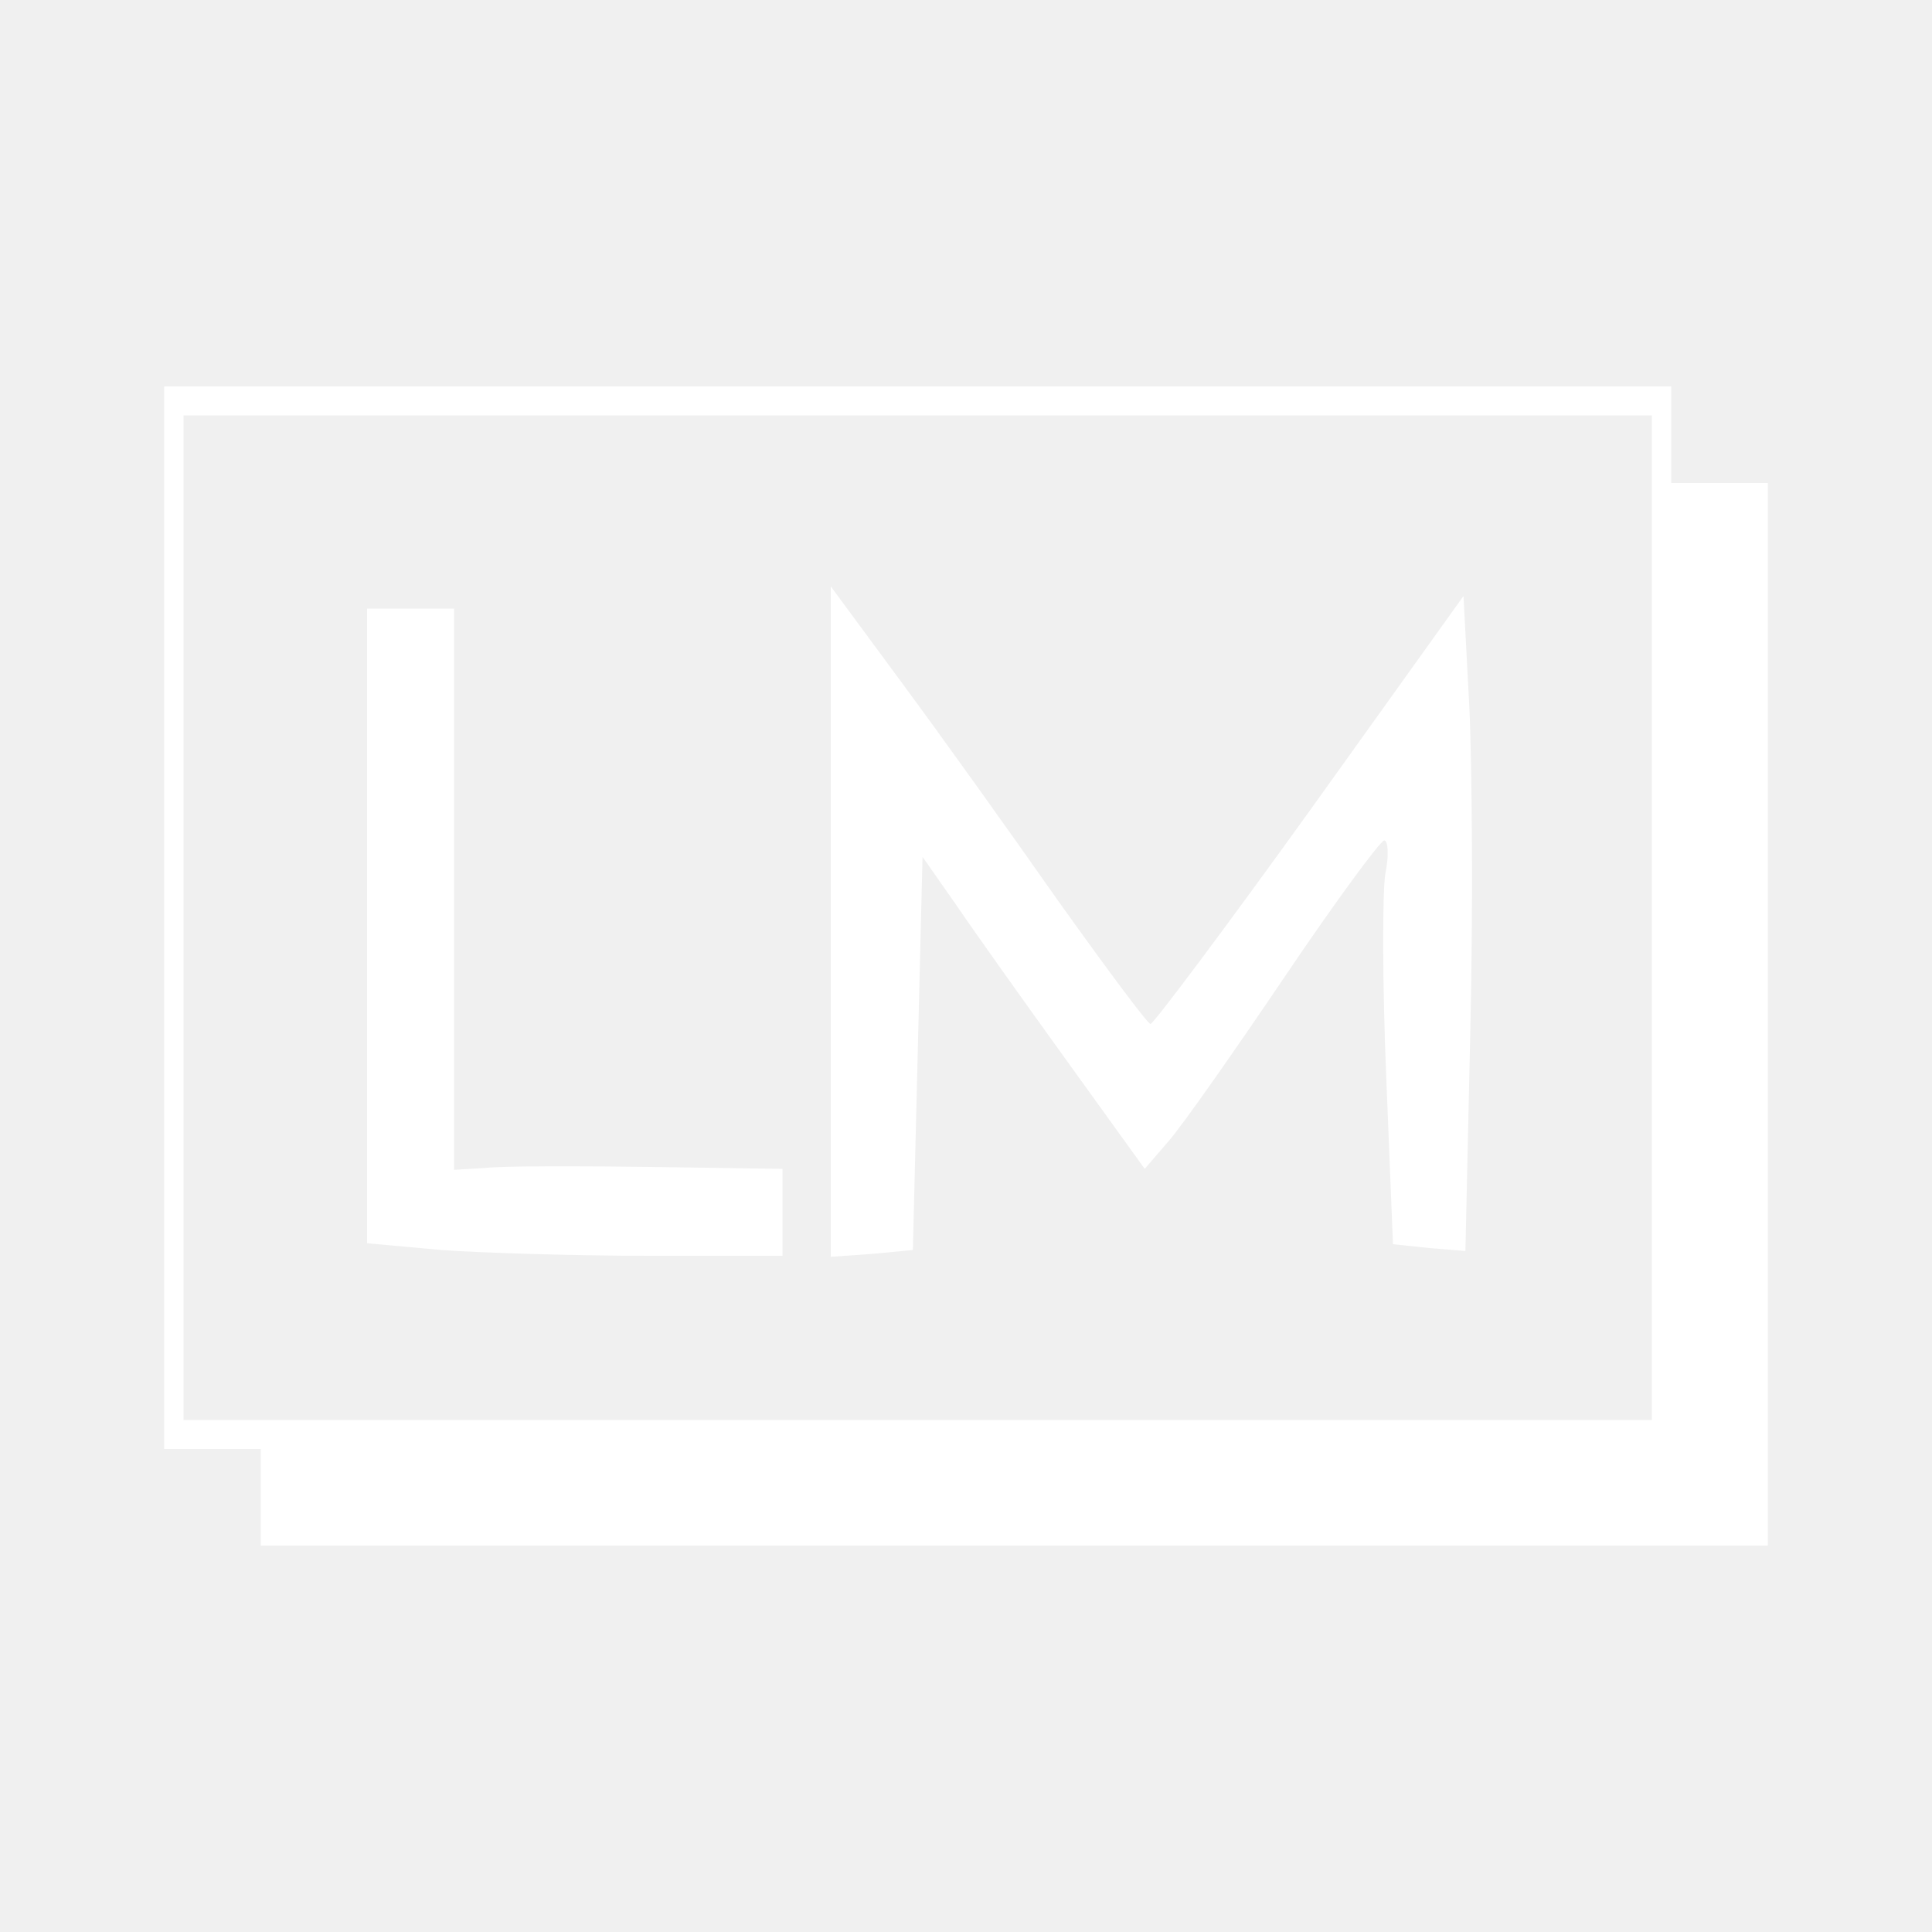
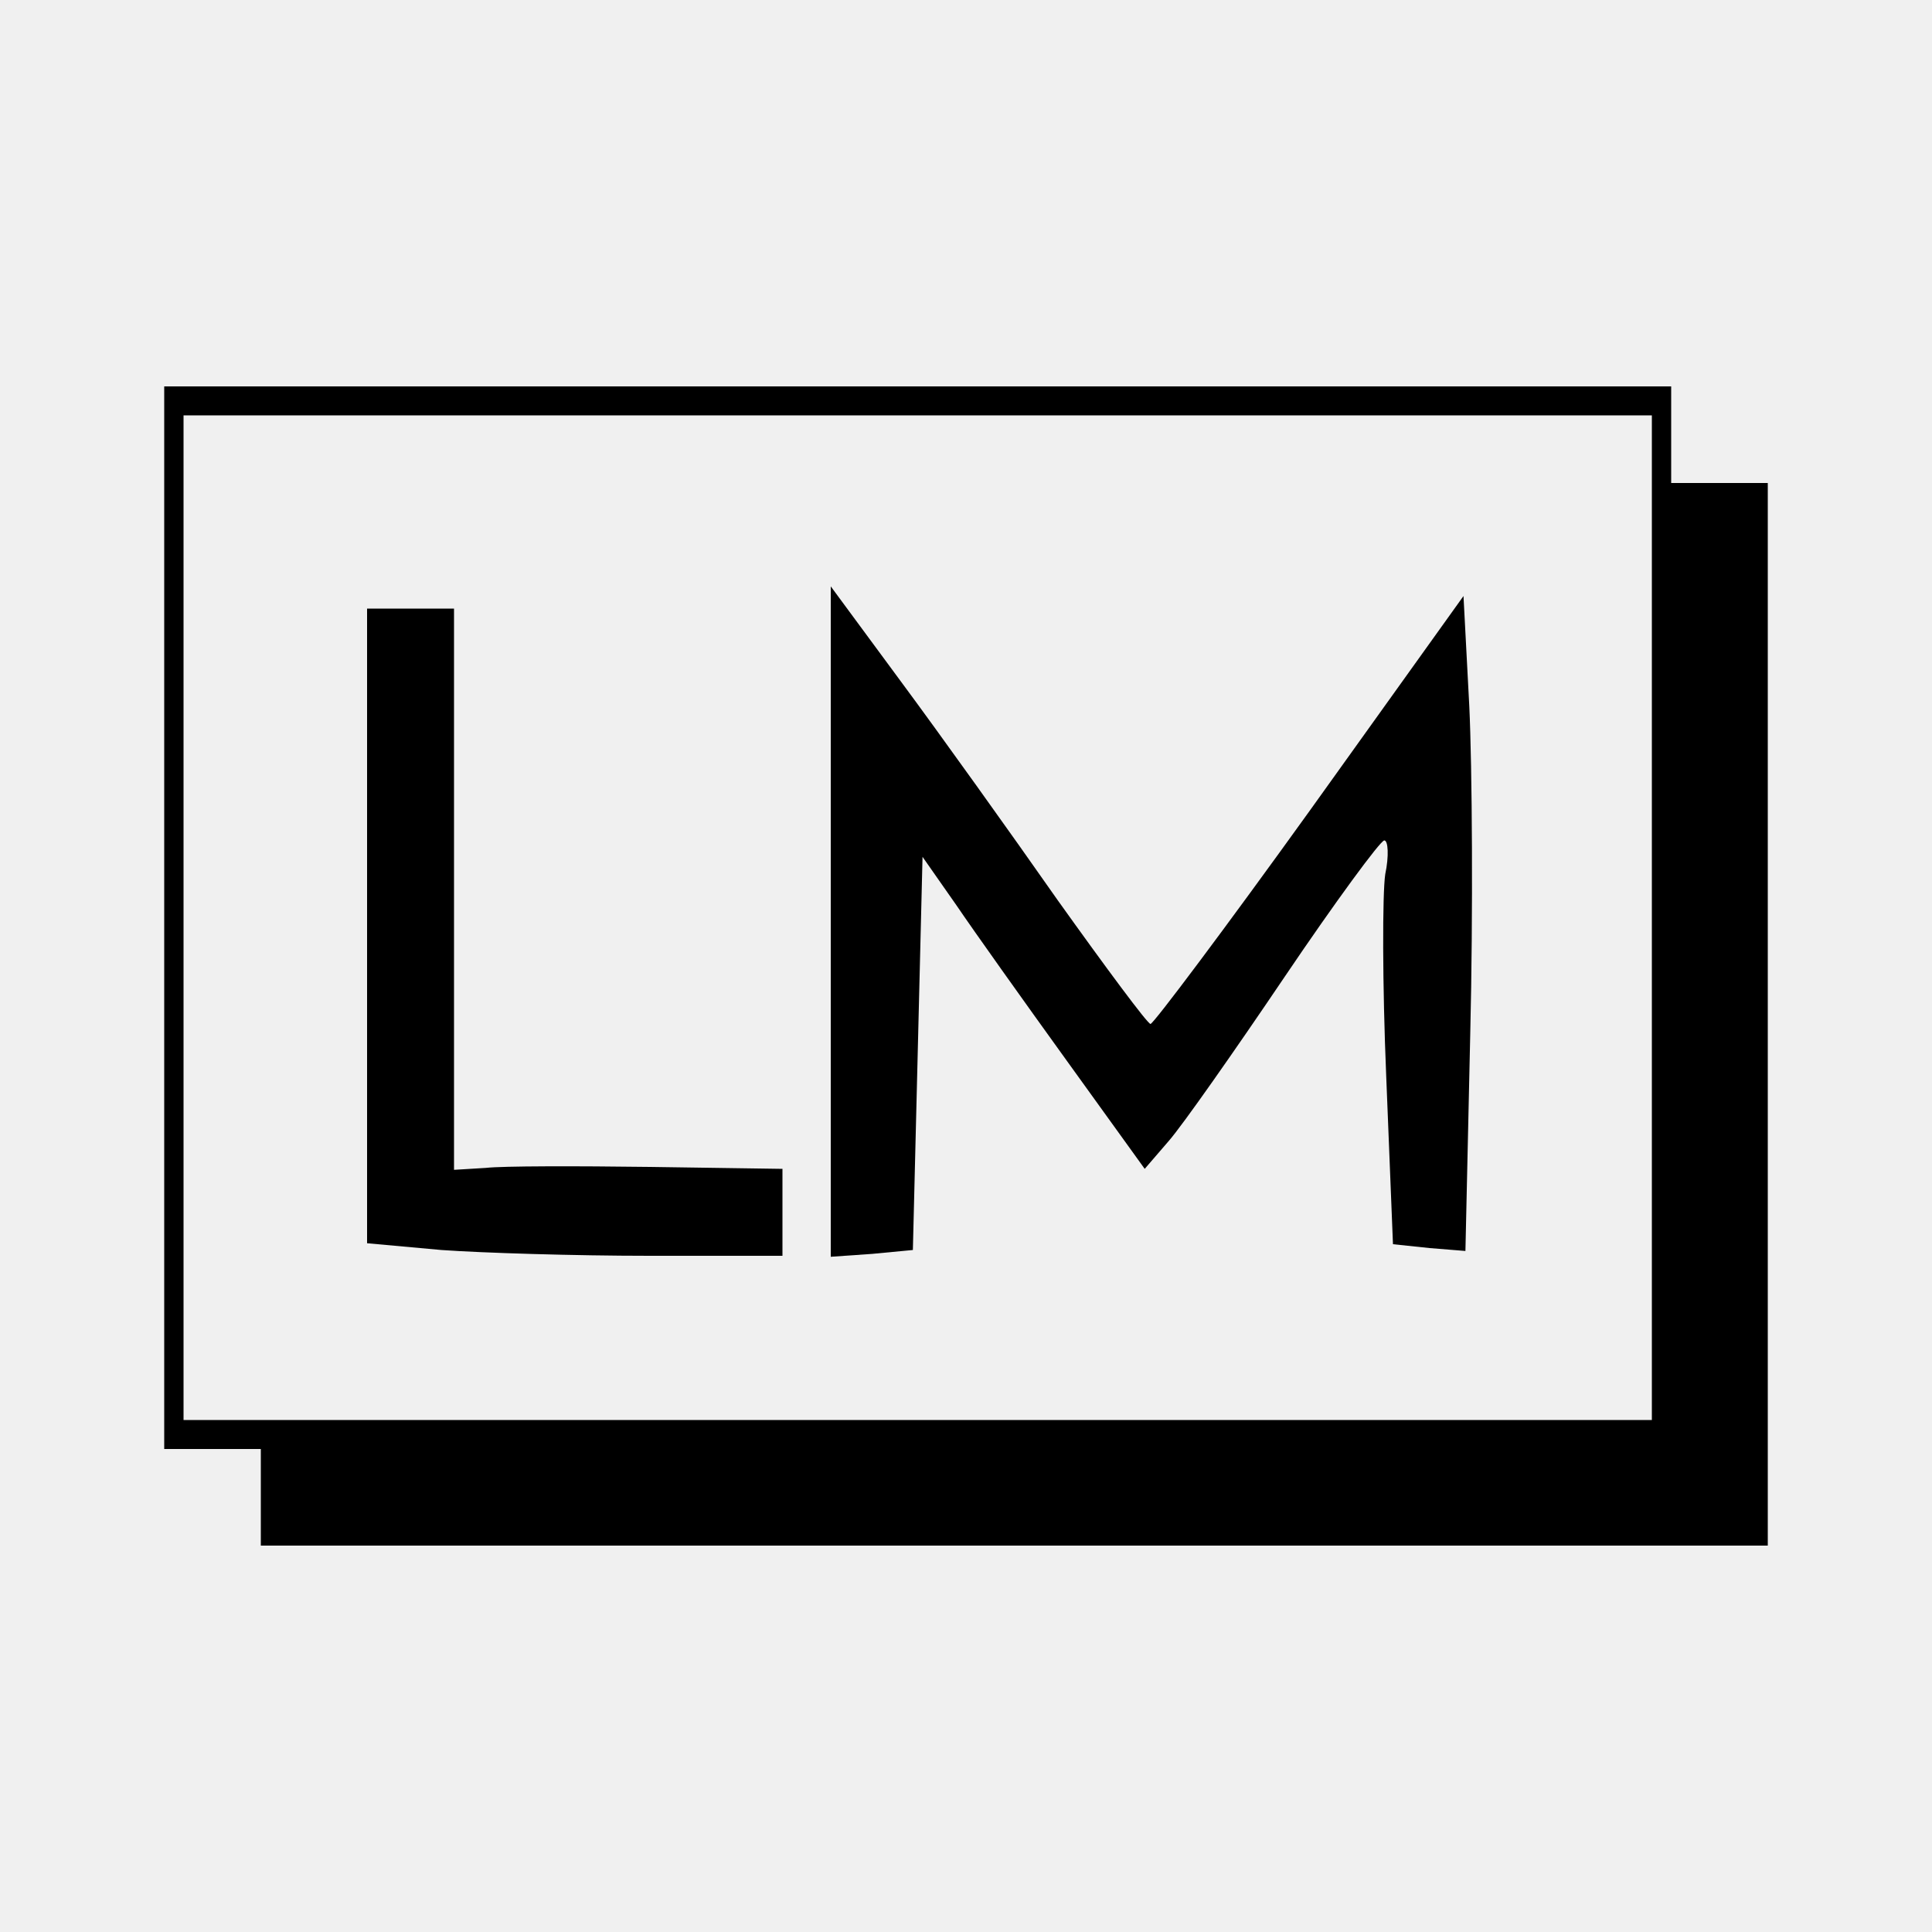
<svg xmlns="http://www.w3.org/2000/svg" version="1.0" width="200pt" height="200pt" viewBox="0 0 200 200" preserveAspectRatio="xMidYMid meet">
-   <g transform="translate(0,200) scale(0.1,-0.1)" fill="#ffffff" stroke="none">
+   <g transform="translate(0,200) scale(0.1,-0.1)" fill="#000000" stroke="none">
    <path d="M170 1050 l0 -550 50 0 50 0 0 -50 0 -50 780 0 780 0 0 550 0 550 -50 0 -50 0 0 50 0 50 -780 0 -780 0 0 -550z m1540 0 l0 -520 -760 0 -760 0 0 520 0 520 760 0 760 0 0 -520z" />
    <path d="M860 1046 l0 -347 43 3 42 4 5 203 5 204 35 -50 c19 -28 71 -101 115 -162 l80 -111 25 29 c14 16 68 93 120 170 52 77 99 141 103 141 4 0 5 -16 1 -35 -3 -20 -3 -114 1 -209 l7 -174 38 -4 37 -3 5 225 c3 124 2 276 -1 339 l-6 114 -159 -222 c-87 -121 -162 -221 -165 -221 -3 0 -46 58 -96 128 -49 70 -122 172 -162 226 l-73 99 0 -347z" />
    <path d="M380 1041 l0 -328 77 -7 c42 -3 138 -6 215 -6 l138 0 0 45 0 45 -137 2 c-76 1 -153 1 -170 -1 l-33 -2 0 291 0 290 -45 0 -45 0 0 -329z" />
  </g>
</svg>
